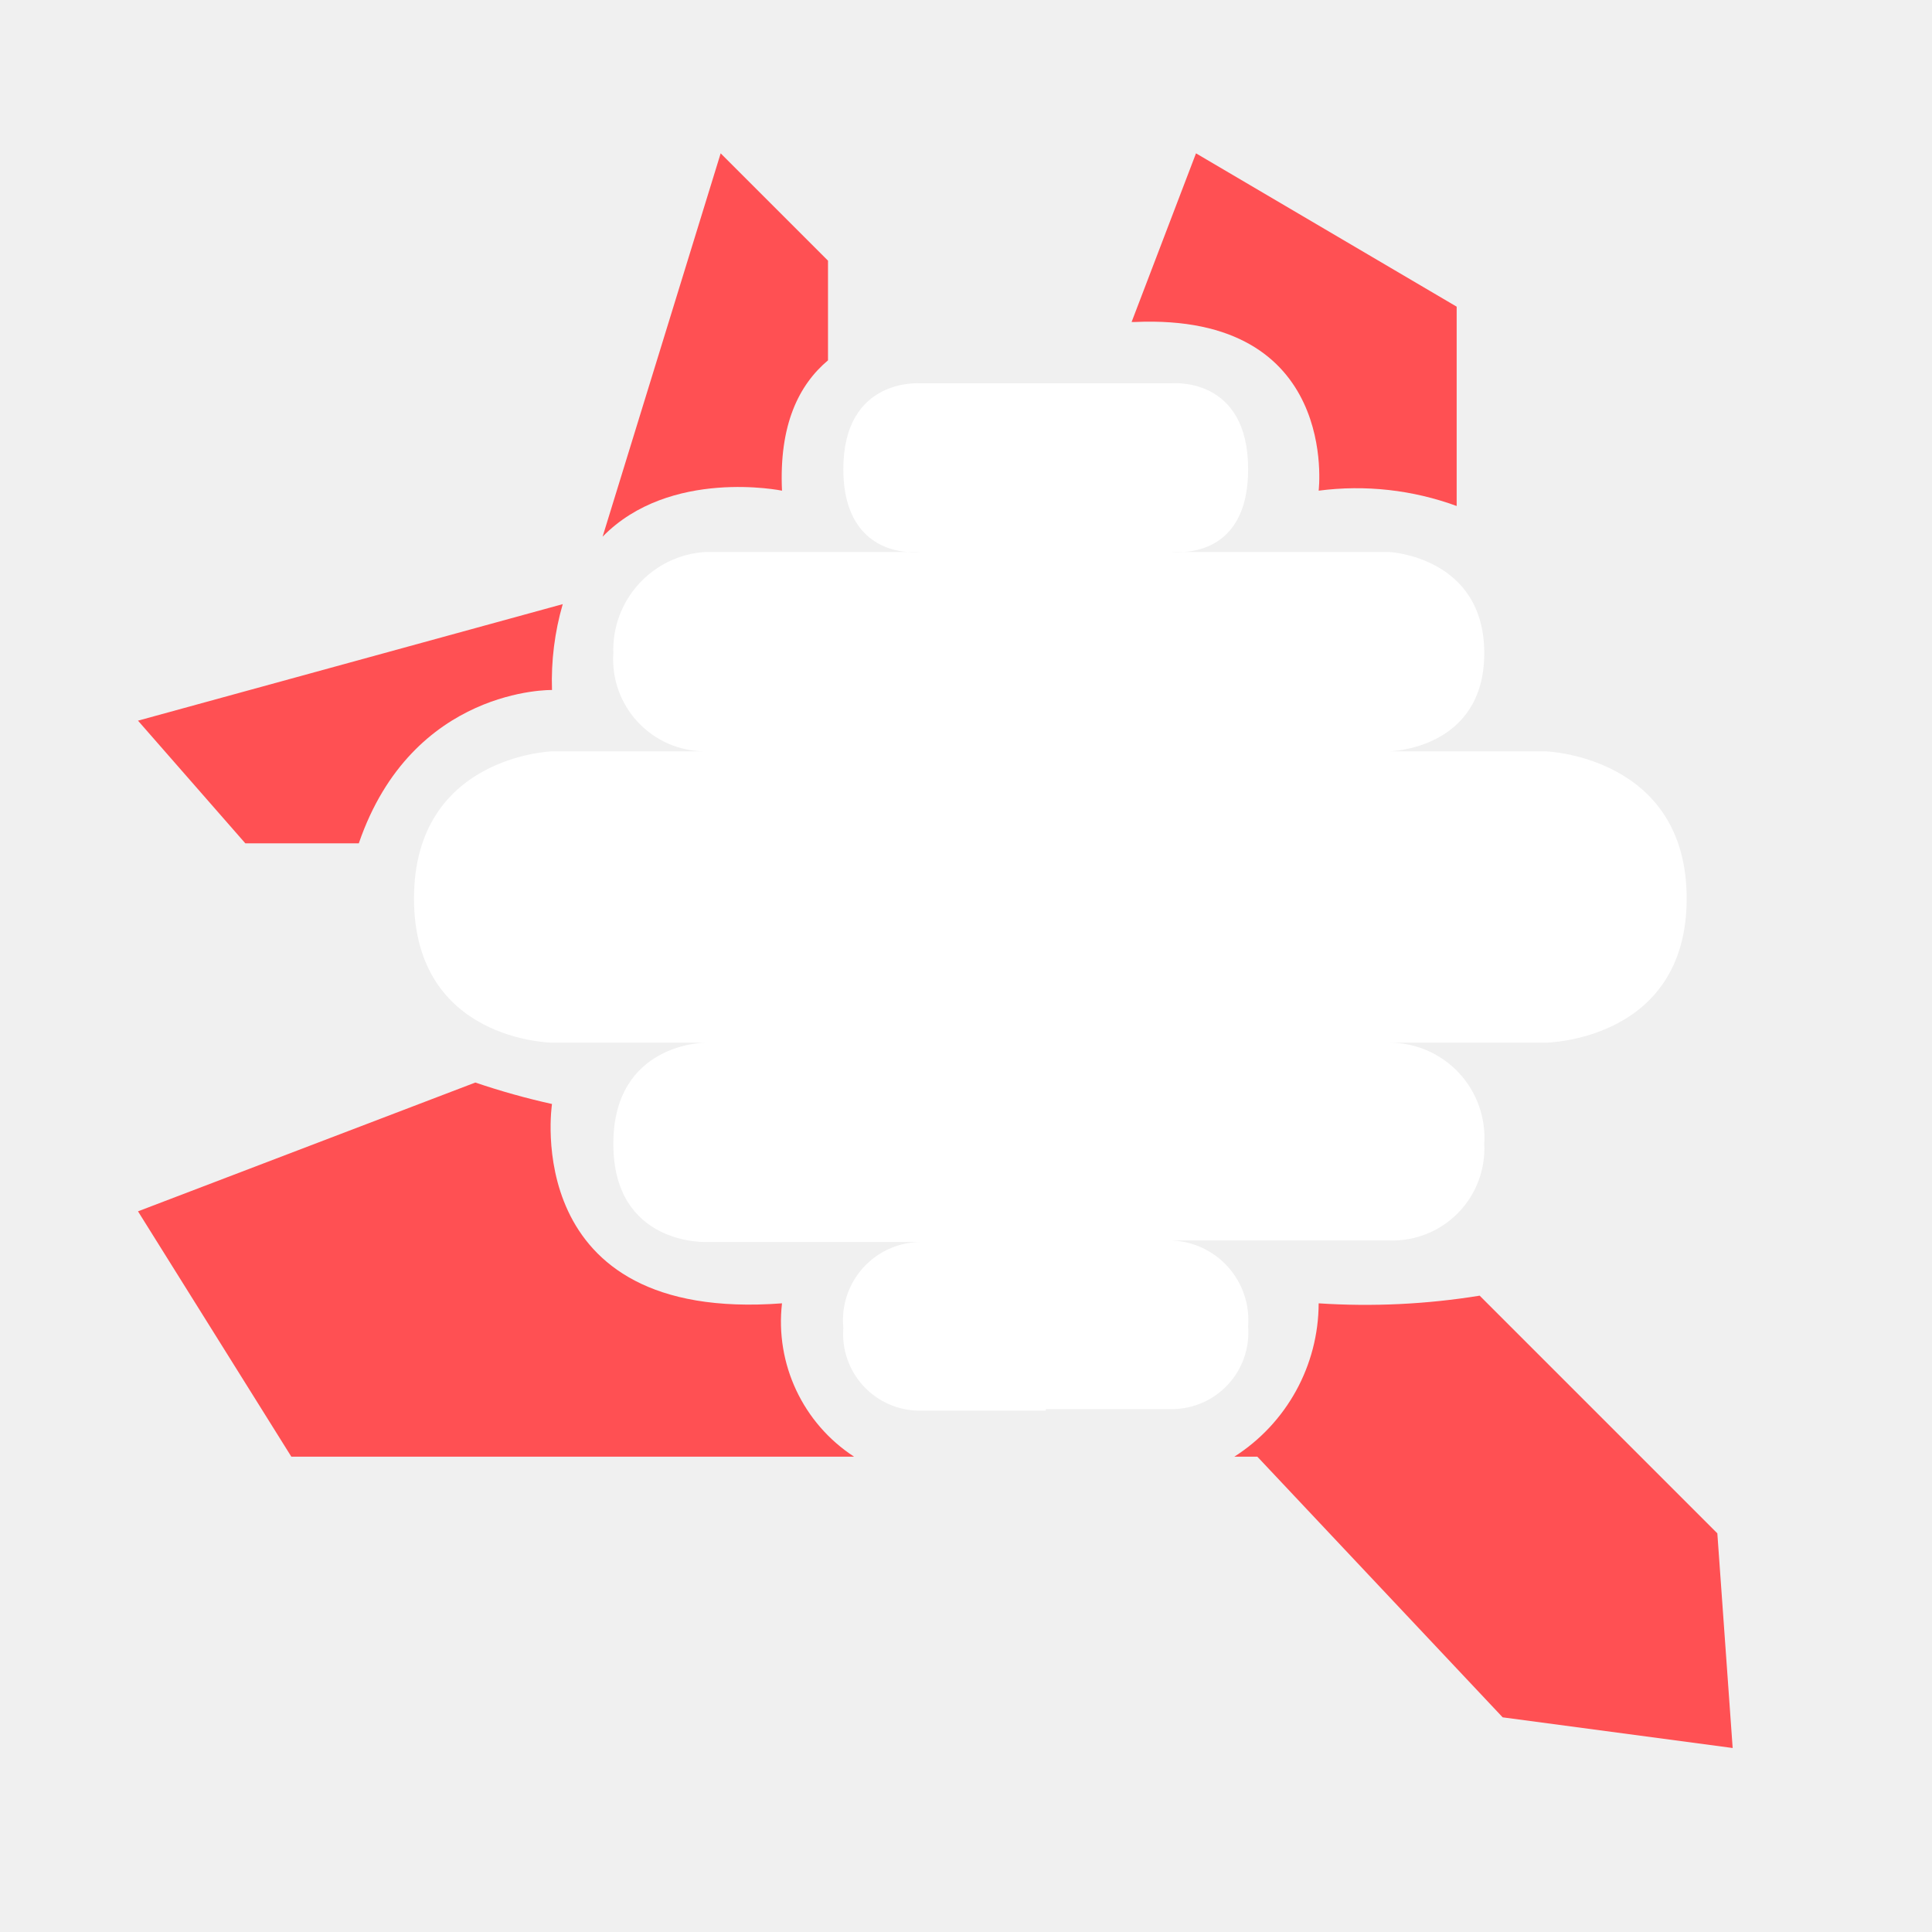
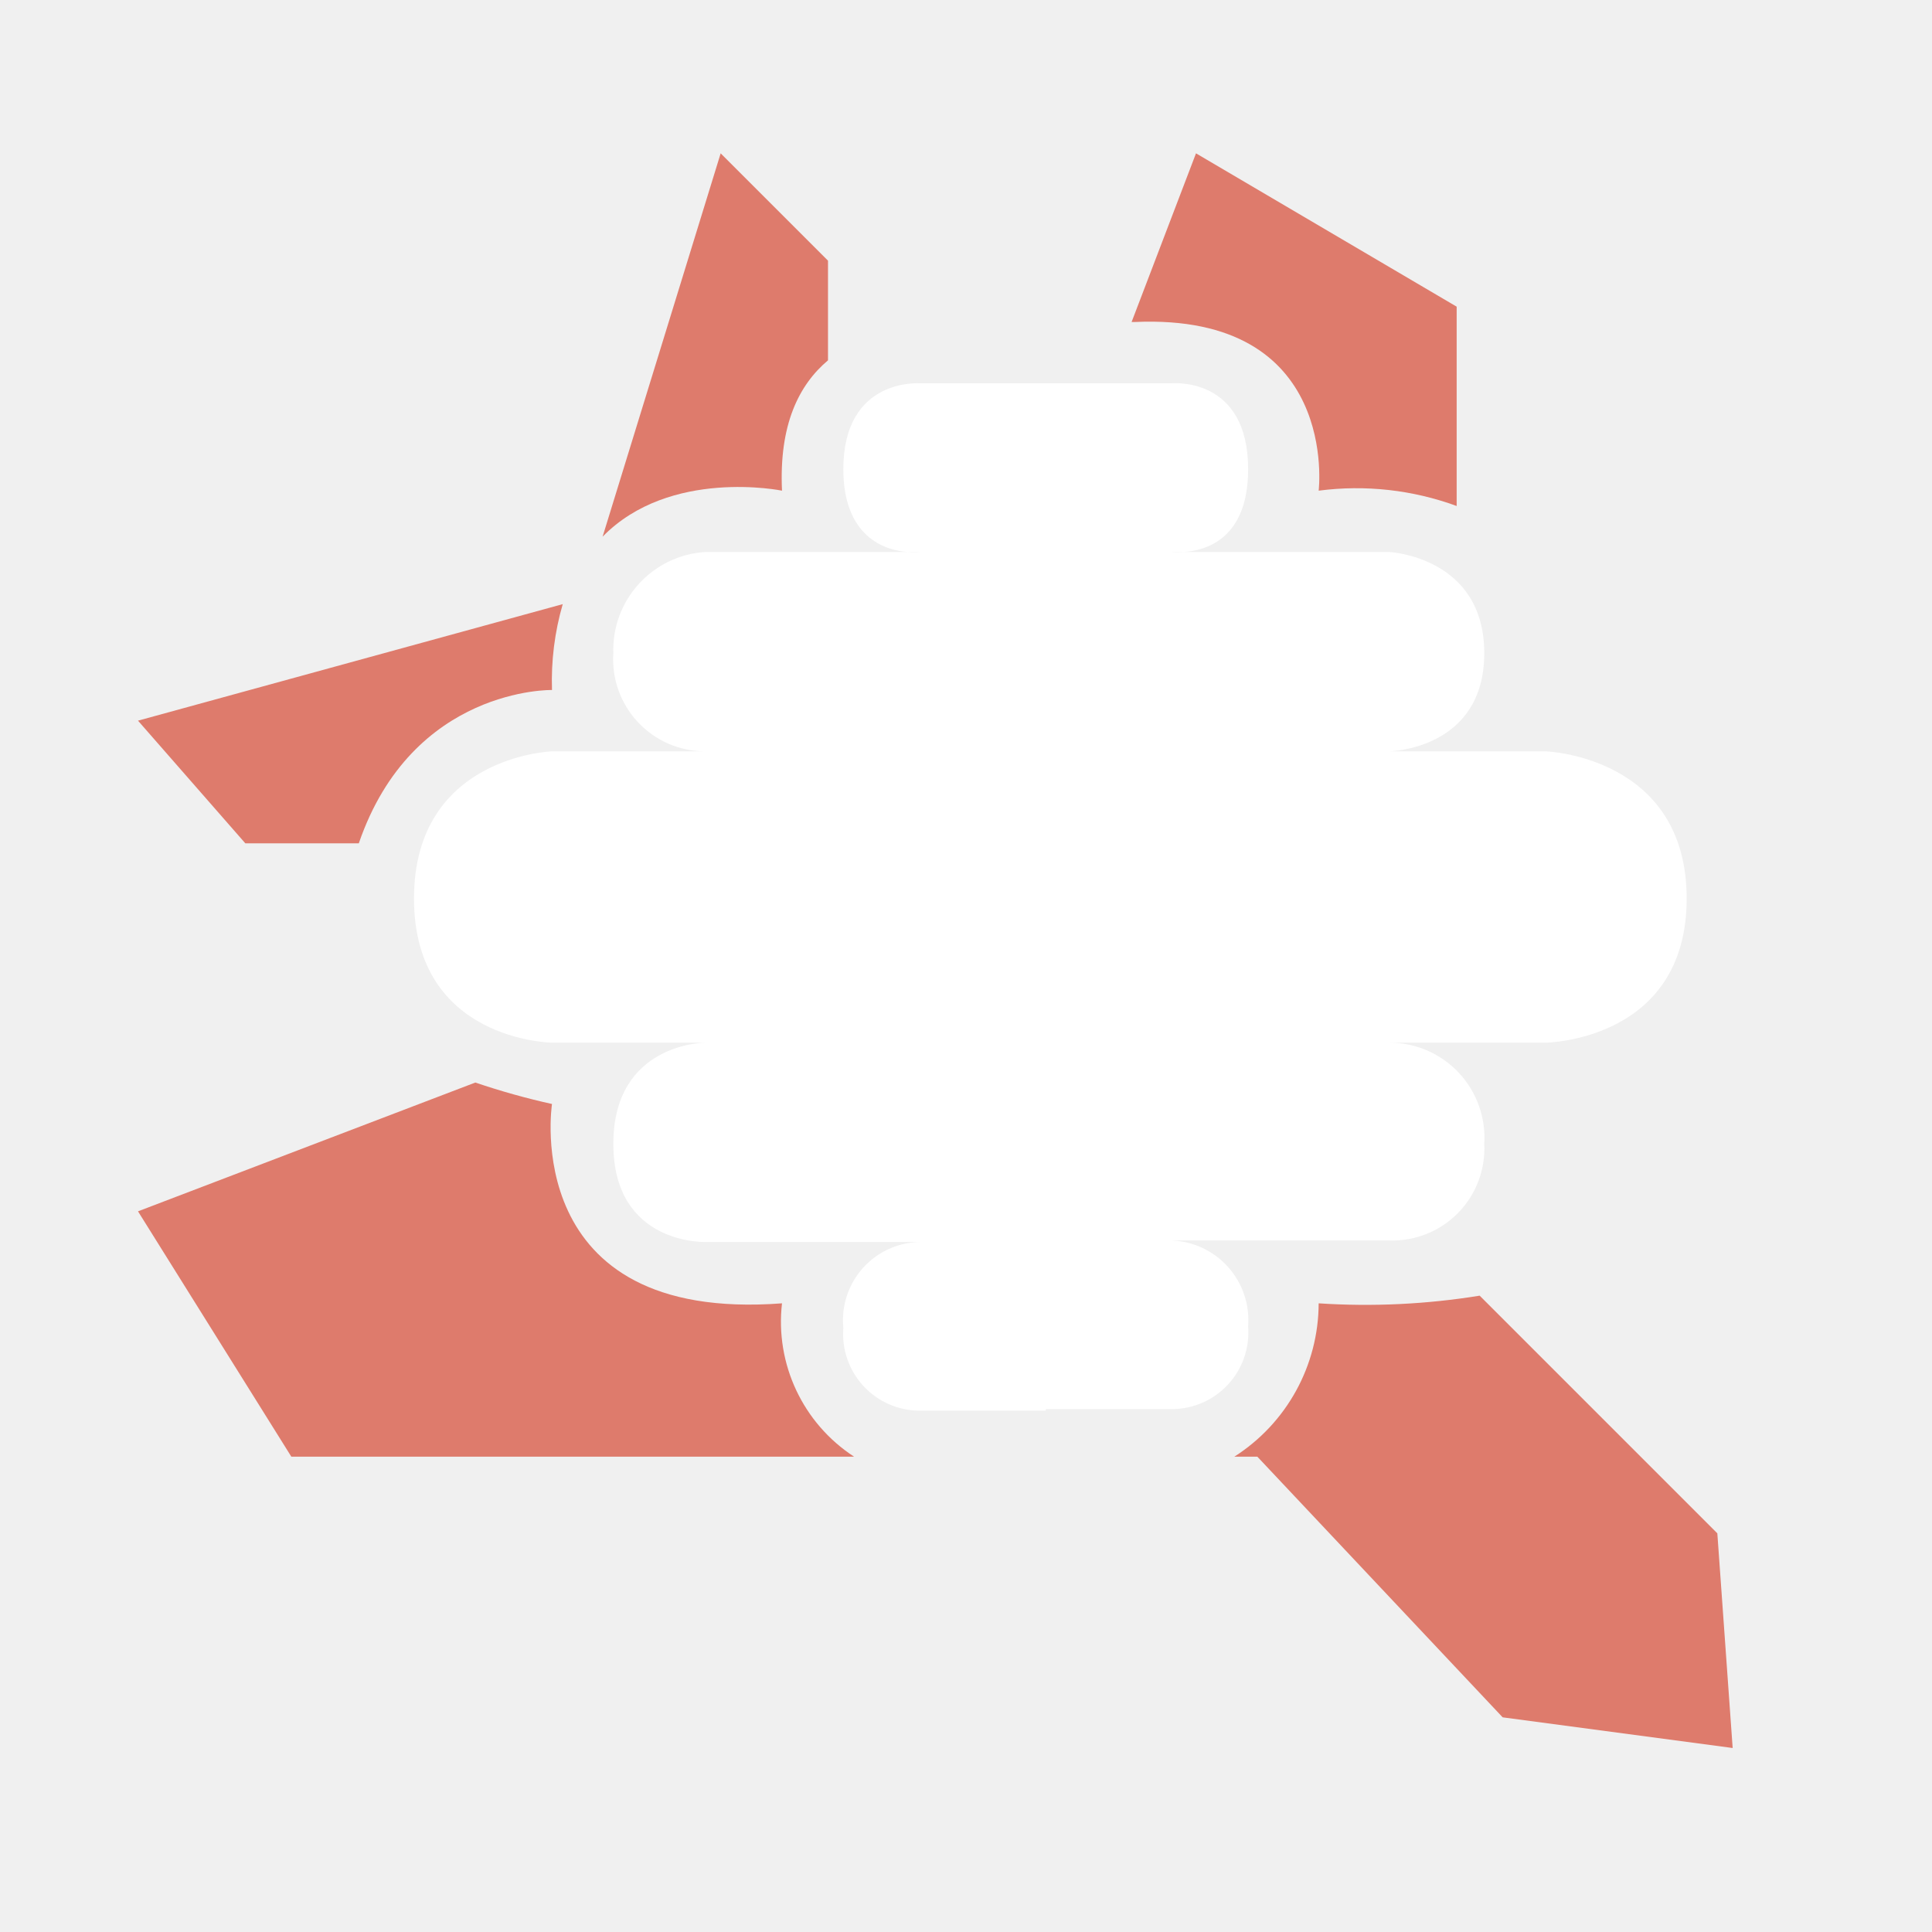
<svg xmlns="http://www.w3.org/2000/svg" viewBox="0 0 126 126" fill="#fff">
-   <g fill="#FF5053">
+   <g fill="#de7b6c">
    <path d="M51 32s-7.3-1.5-11.7 3L47 10l7 7v6.5c-1.9 1.6-3.2 4.2-3 8.5ZM36 45s-9.1-.2-12.6 10H16l-7-8 27.7-7.6A18 18 0 0 0 36 45Z" />
    <path d="M86 32s1.4-11.6-12-11h-.2L78 10l17 10v13a19 19 0 0 0-9-1ZM36 72s-2.2 14.3 15 13a10.5 10.5 0 0 0 4.7 10H19L9 79l22-8.4a47.4 47.4 0 0 0 5 1.4Zm50 13a46.6 46.6 0 0 0 10.5-.5L112 100l1 14-15-2-16-17h-1.5A11.9 11.9 0 0 0 86 85Z" />
  </g>
  <path d="M100.8 68H90.6a6.2 6.2 0 0 1 6.2 6.6 6 6 0 0 1-6.2 6.3H76.4a5.2 5.2 0 0 1 5 5.6 5 5 0 0 1-5 5.4h-8.2v.1H60a5 5 0 0 1-5-5.4 5.1 5.1 0 0 1 5-5.6H46s-6 .2-6-6.4 6-6.6 6-6.6H36s-9-.1-9-9.4 9-9.6 9-9.6h10a6 6 0 0 1-6-6.4 6.4 6.4 0 0 1 6-6.6h13.2a4.5 4.5 0 0 0 .8 0h-.8c-1.5-.1-4.2-1-4.2-5.4 0-6 5-5.6 5-5.6h16.4s5-.5 5 5.6c0 4.5-2.7 5.3-4.2 5.4h-.8a4.7 4.7 0 0 0 .8 0h13.4s6.2.3 6.2 6.6-6.2 6.4-6.2 6.4h10.2s9.2.3 9.2 9.6-9.2 9.4-9.2 9.4Z" />
</svg>
